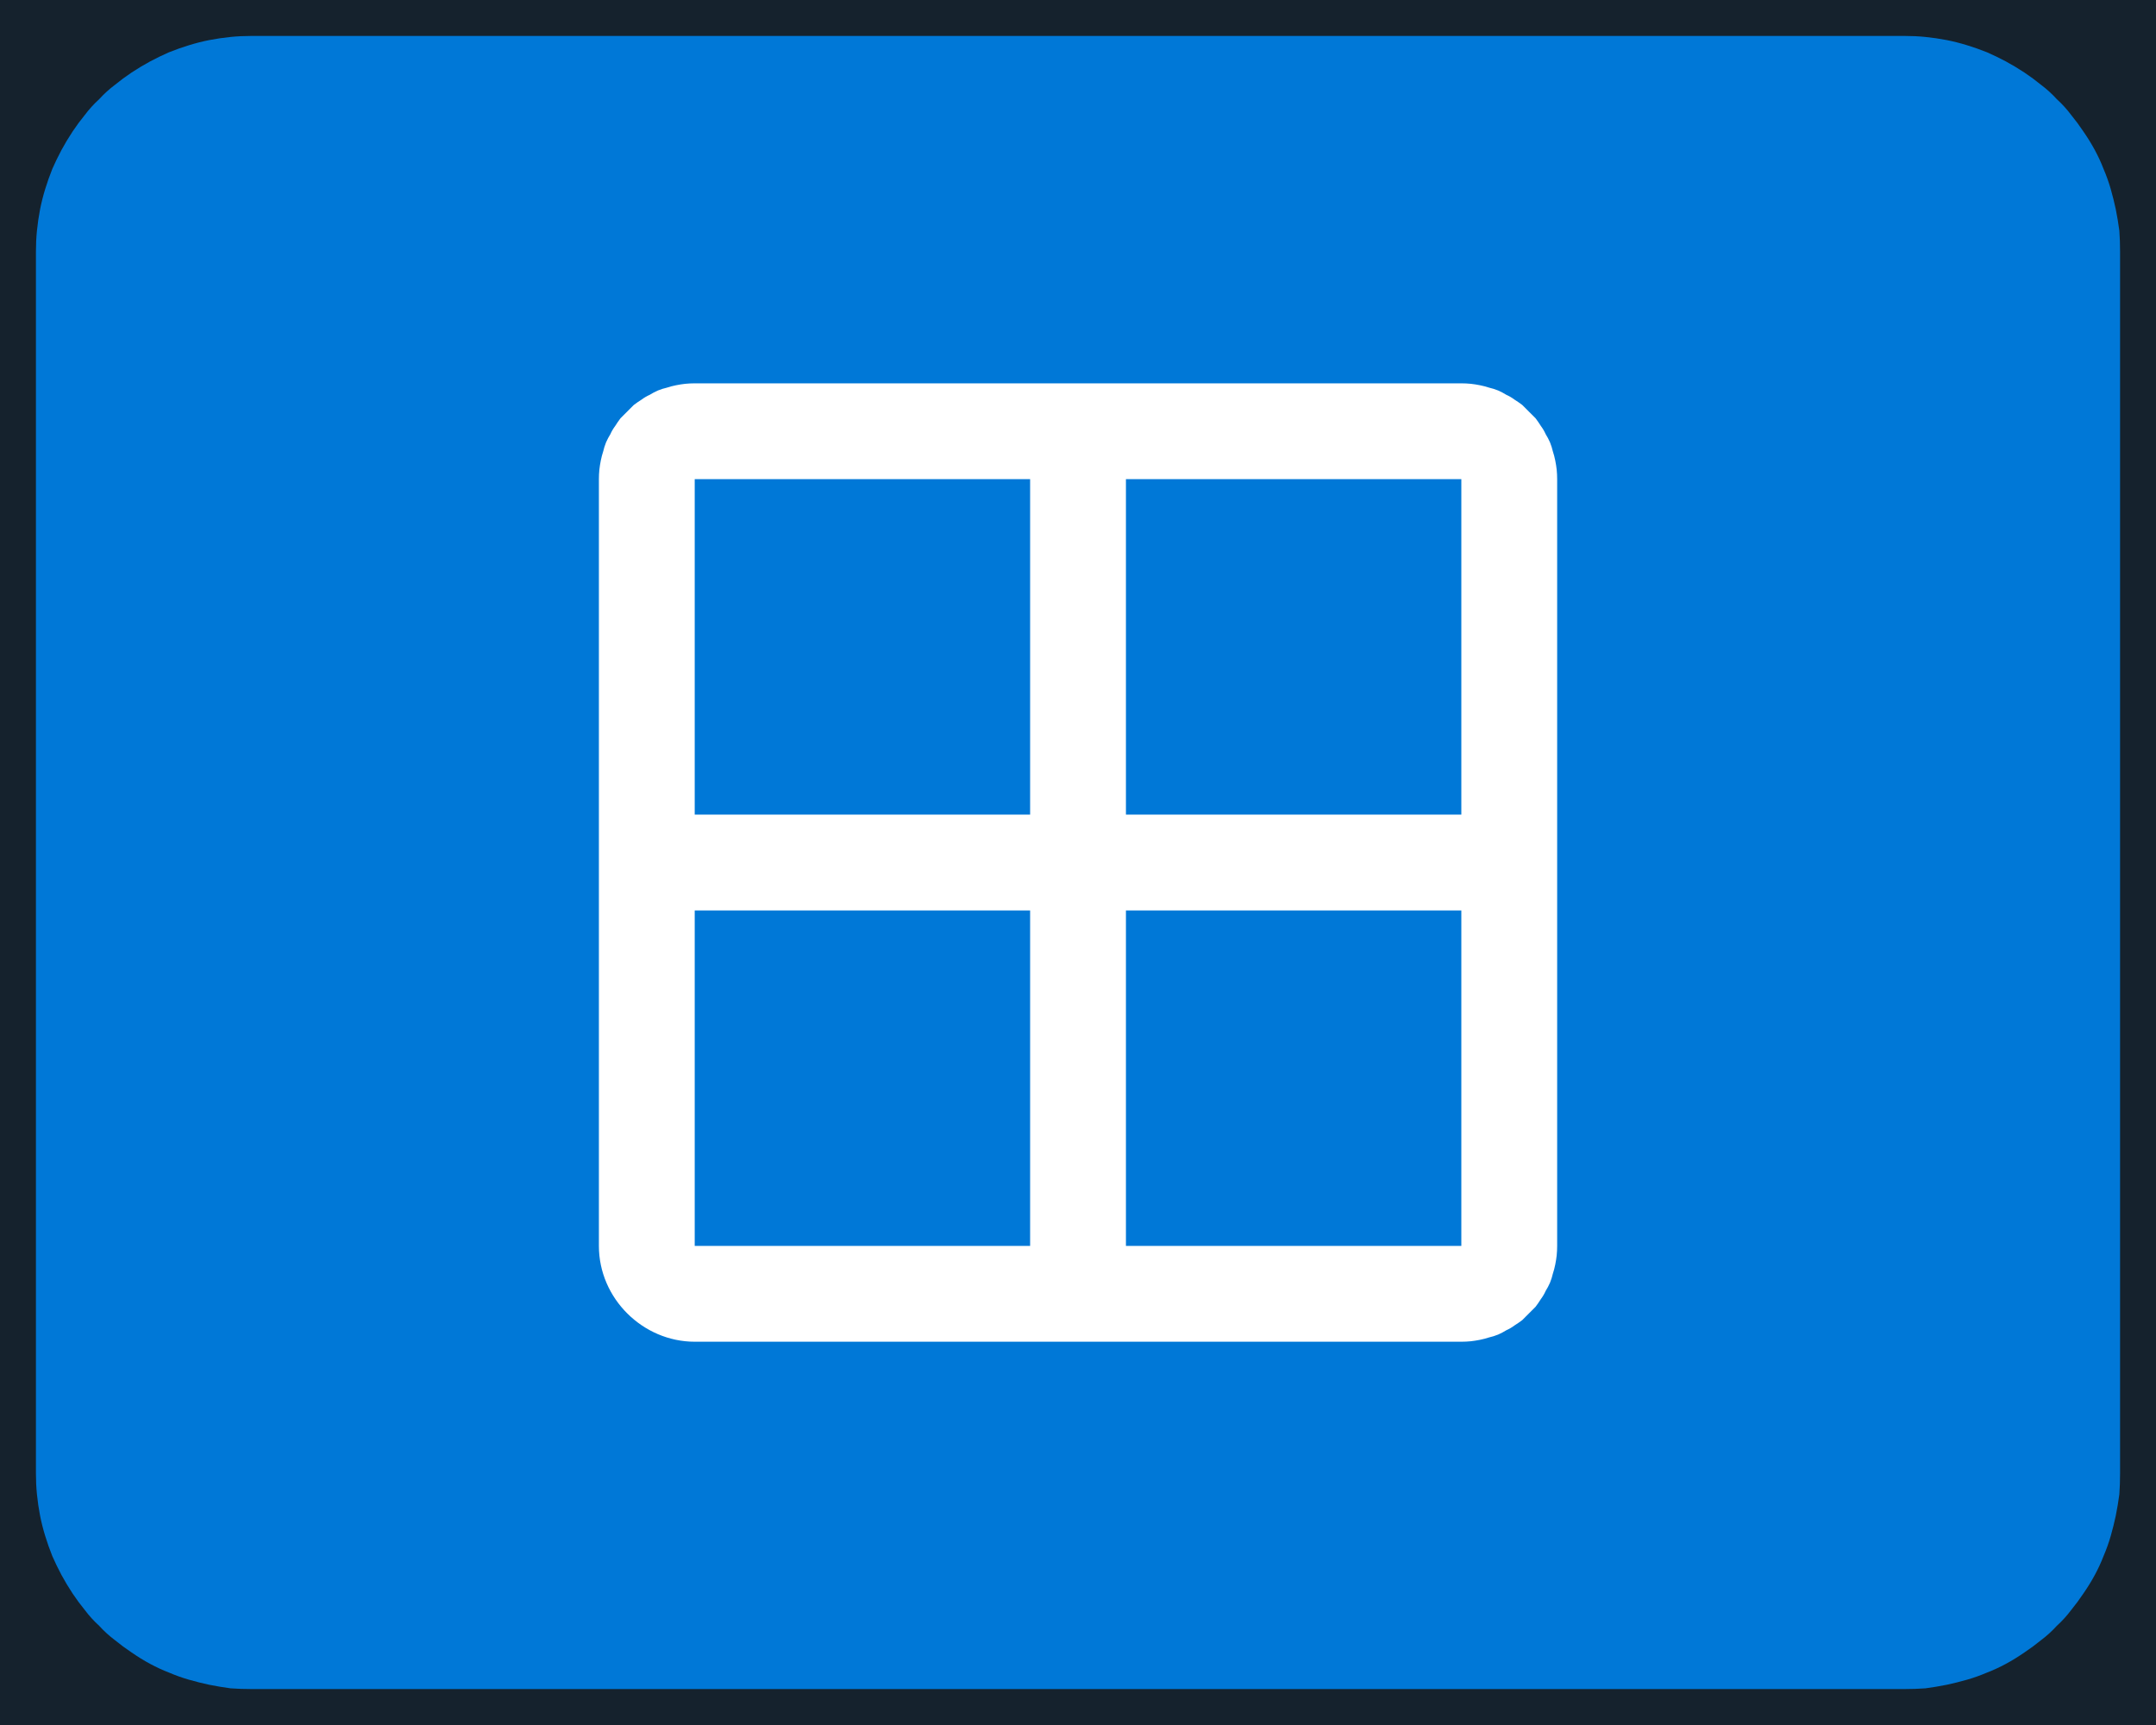
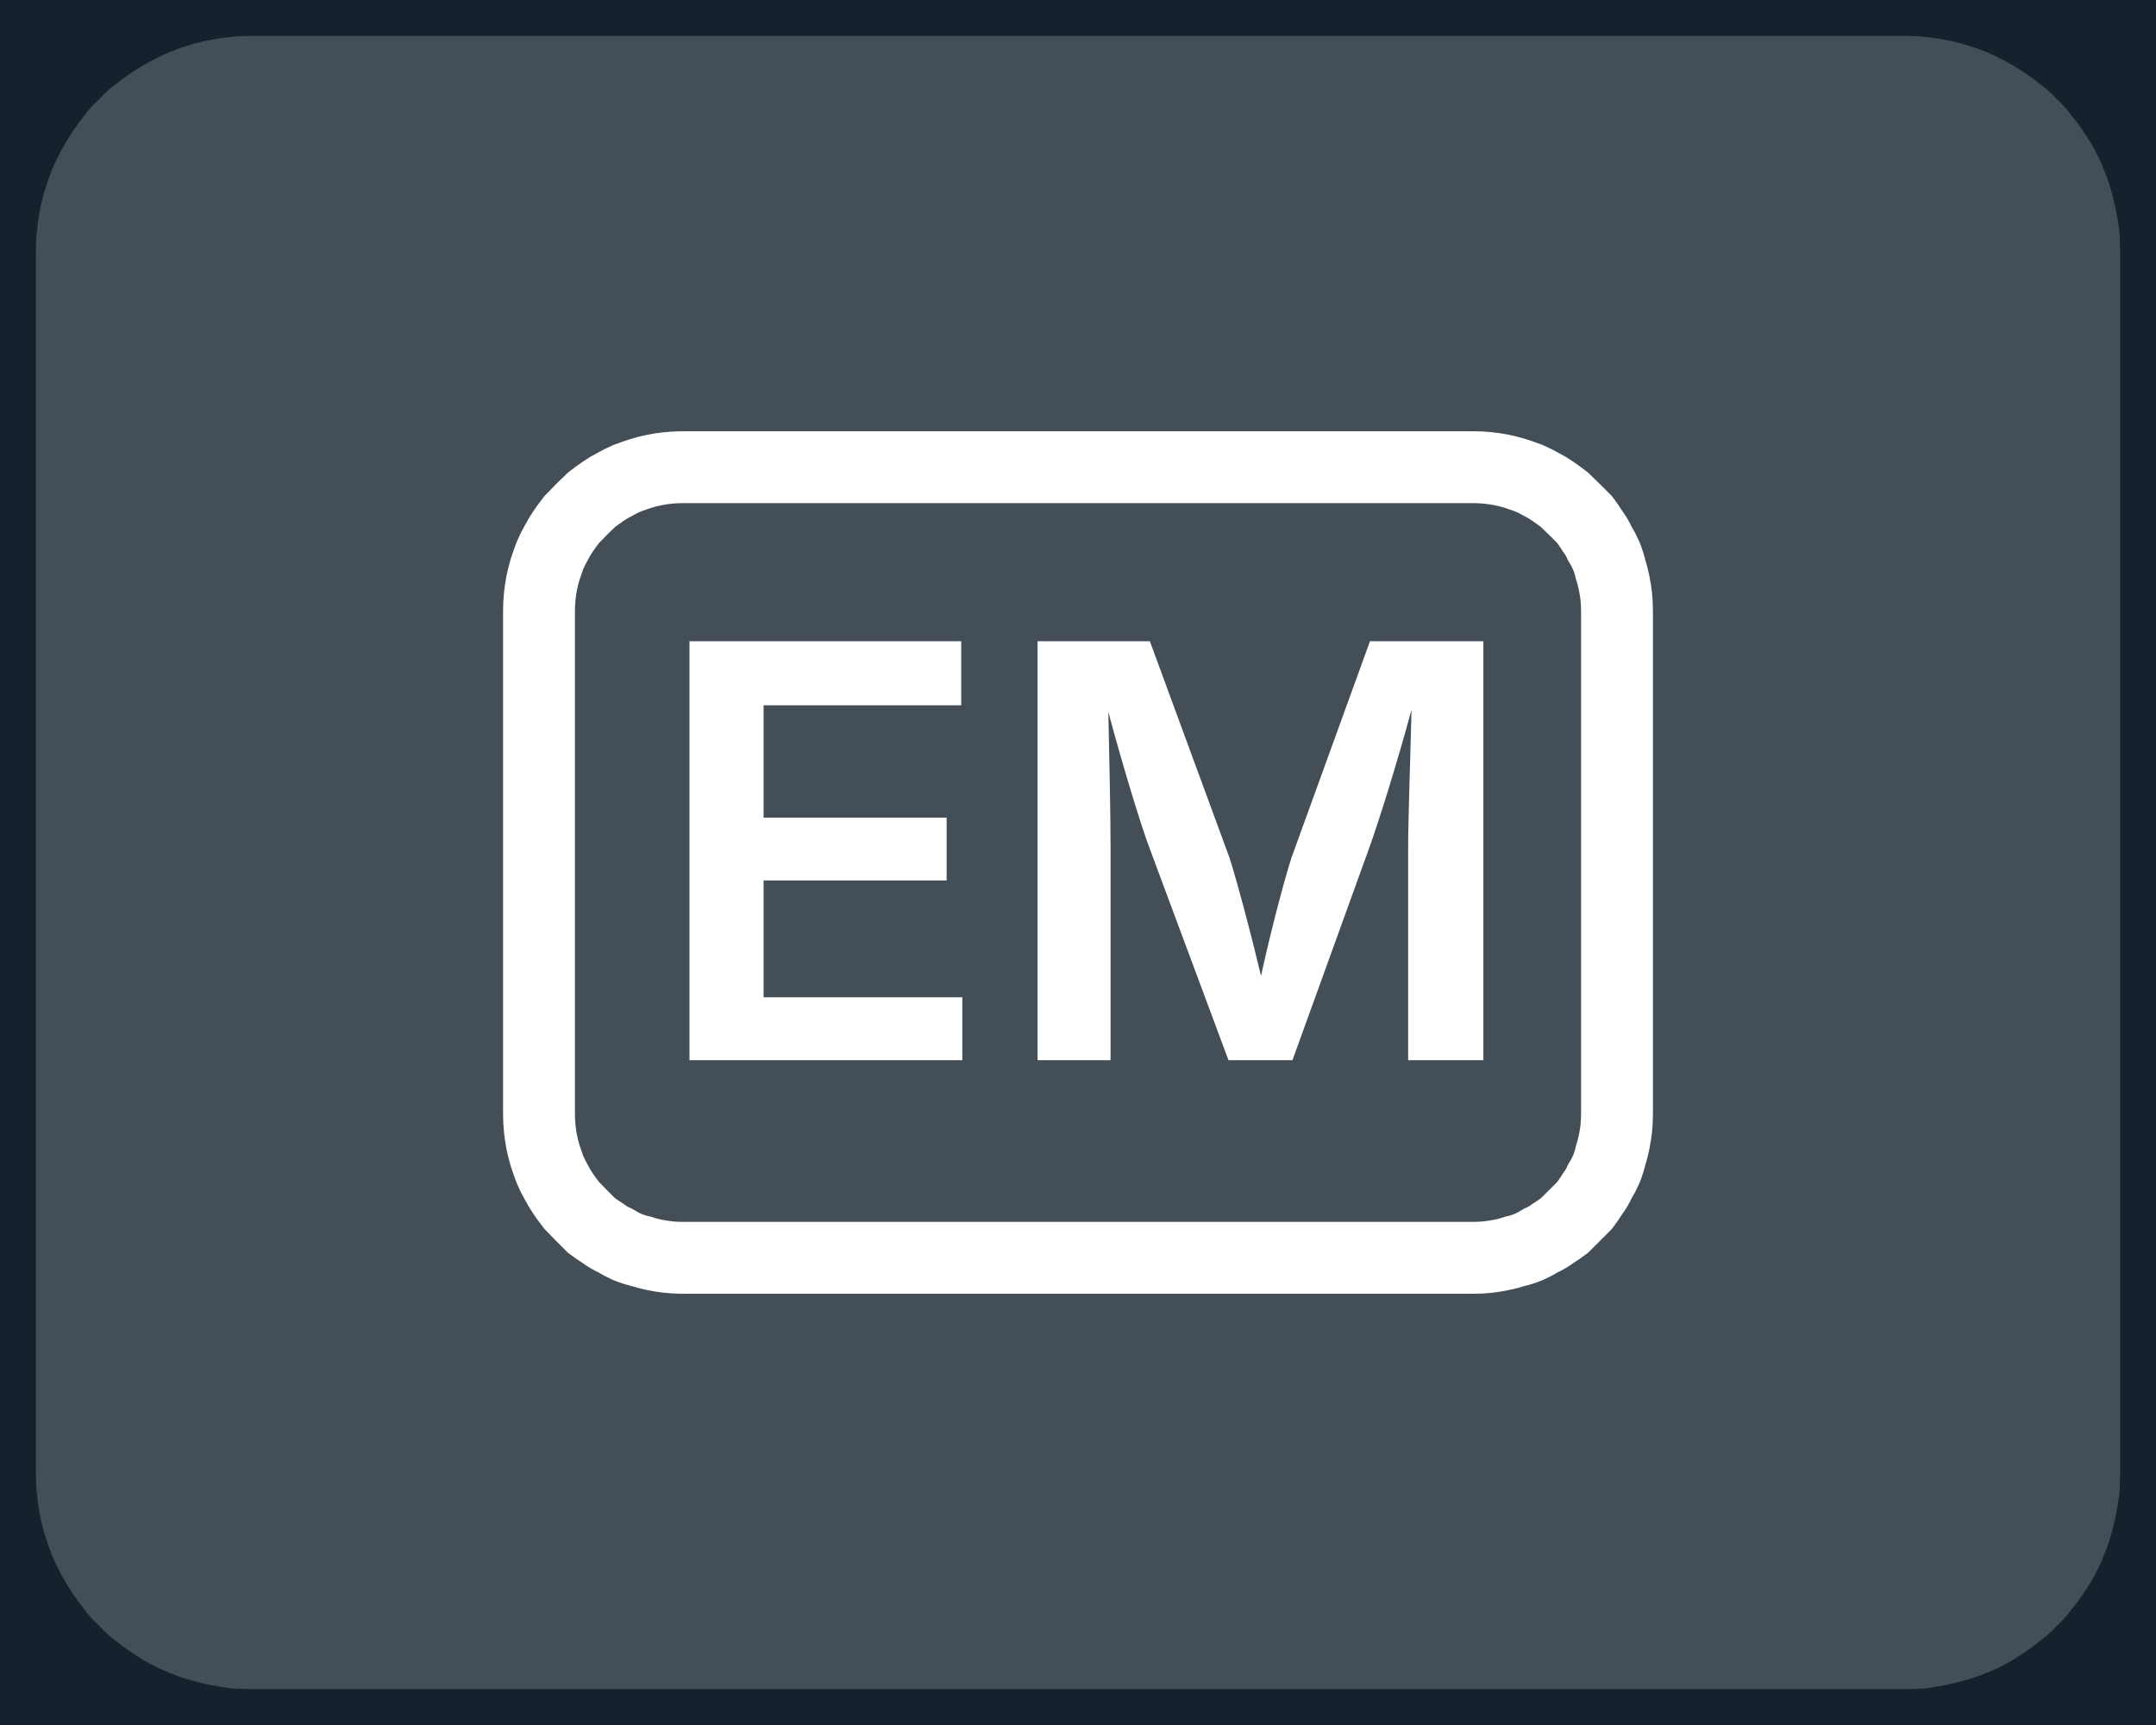
<svg xmlns="http://www.w3.org/2000/svg" width="30" height="24" viewBox="0 0 30 24">
  <rect fill="#010101" width="30" height="24" />
  <rect fill="#15222D" width="30" height="24" />
-   <path fill="#0078D7" d="M0.5 20.5L0.5 3.5Q0.5 3.35 0.514 3.21Q0.529 3.06 0.558 2.91Q0.586 2.77 0.629 2.63Q0.672 2.49 0.728 2.35Q0.785 2.22 0.854 2.09Q0.924 1.96 1.01 1.83Q1.09 1.71 1.18 1.6Q1.27 1.48 1.38 1.38Q1.48 1.27 1.6 1.18Q1.71 1.09 1.83 1.01Q1.96 0.924 2.09 0.854Q2.22 0.785 2.35 0.728Q2.49 0.672 2.63 0.629Q2.77 0.586 2.91 0.558Q3.06 0.529 3.21 0.514Q3.35 0.5 3.5 0.5L26.5 0.5Q26.65 0.5 26.79 0.514Q26.94 0.529 27.09 0.558Q27.23 0.586 27.37 0.629Q27.51 0.672 27.65 0.728Q27.78 0.785 27.91 0.854Q28.04 0.924 28.17 1.01Q28.29 1.09 28.4 1.18Q28.52 1.27 28.62 1.38Q28.73 1.48 28.82 1.6Q28.91 1.71 28.99 1.83Q29.08 1.96 29.15 2.09Q29.22 2.22 29.27 2.35Q29.33 2.49 29.37 2.63Q29.41 2.77 29.44 2.91Q29.47 3.06 29.49 3.21Q29.5 3.35 29.5 3.5L29.5 20.5Q29.5 20.65 29.49 20.79Q29.47 20.94 29.44 21.09Q29.41 21.23 29.37 21.37Q29.33 21.51 29.27 21.65Q29.22 21.78 29.15 21.91Q29.08 22.04 28.99 22.17Q28.91 22.29 28.82 22.4Q28.73 22.52 28.62 22.62Q28.52 22.73 28.4 22.82Q28.29 22.91 28.17 22.99Q28.04 23.08 27.91 23.15Q27.78 23.22 27.65 23.27Q27.51 23.33 27.37 23.37Q27.23 23.41 27.09 23.44Q26.94 23.47 26.79 23.49Q26.65 23.5 26.5 23.5L3.5 23.5Q3.35 23.5 3.21 23.49Q3.06 23.47 2.91 23.44Q2.77 23.41 2.63 23.37Q2.49 23.33 2.35 23.27Q2.22 23.22 2.09 23.15Q1.96 23.08 1.83 22.99Q1.71 22.91 1.6 22.82Q1.48 22.73 1.38 22.62Q1.27 22.52 1.18 22.4Q1.09 22.29 1.01 22.17Q0.924 22.04 0.854 21.91Q0.785 21.78 0.728 21.65Q0.672 21.51 0.629 21.37Q0.586 21.23 0.558 21.09Q0.529 20.94 0.514 20.79Q0.5 20.65 0.5 20.5Z" />
+   <path fill="white" fill-opacity="0.2" d="M0.5 20.5L0.5 3.5Q0.5 3.35 0.514 3.21Q0.529 3.06 0.558 2.91Q0.586 2.77 0.629 2.63Q0.672 2.49 0.728 2.35Q0.785 2.22 0.854 2.09Q0.924 1.96 1.01 1.83Q1.09 1.71 1.18 1.6Q1.27 1.48 1.38 1.38Q1.48 1.27 1.6 1.18Q1.71 1.09 1.83 1.01Q1.96 0.924 2.09 0.854Q2.22 0.785 2.35 0.728Q2.49 0.672 2.63 0.629Q2.77 0.586 2.91 0.558Q3.06 0.529 3.21 0.514Q3.35 0.5 3.5 0.5L26.5 0.5Q26.65 0.5 26.79 0.514Q26.94 0.529 27.09 0.558Q27.23 0.586 27.37 0.629Q27.51 0.672 27.65 0.728Q27.78 0.785 27.91 0.854Q28.04 0.924 28.17 1.01Q28.29 1.09 28.4 1.18Q28.52 1.27 28.62 1.38Q28.73 1.48 28.82 1.6Q28.91 1.71 28.99 1.83Q29.08 1.96 29.15 2.09Q29.22 2.22 29.27 2.35Q29.33 2.49 29.37 2.63Q29.41 2.77 29.44 2.91Q29.47 3.06 29.49 3.21Q29.5 3.35 29.5 3.5L29.5 20.5Q29.5 20.65 29.49 20.79Q29.47 20.94 29.44 21.09Q29.41 21.23 29.37 21.37Q29.33 21.51 29.27 21.65Q29.22 21.78 29.15 21.91Q29.08 22.04 28.99 22.17Q28.91 22.29 28.82 22.4Q28.73 22.52 28.62 22.62Q28.52 22.73 28.4 22.82Q28.29 22.91 28.17 22.99Q28.04 23.08 27.91 23.15Q27.78 23.22 27.65 23.27Q27.51 23.33 27.37 23.37Q27.23 23.41 27.09 23.44Q26.94 23.47 26.79 23.49Q26.65 23.5 26.5 23.5L3.5 23.5Q3.35 23.5 3.21 23.49Q3.06 23.47 2.91 23.44Q2.77 23.41 2.63 23.37Q2.49 23.33 2.35 23.27Q2.22 23.22 2.09 23.15Q1.96 23.08 1.83 22.99Q1.71 22.91 1.6 22.82Q1.48 22.73 1.38 22.62Q1.27 22.52 1.18 22.4Q1.09 22.29 1.01 22.17Q0.924 22.04 0.854 21.91Q0.785 21.78 0.728 21.65Q0.672 21.51 0.629 21.37Q0.586 21.23 0.558 21.09Q0.529 20.94 0.514 20.79Q0.5 20.65 0.5 20.5Z" />
+   <path fill="none" stroke="white" stroke-width="1" stroke-miterlimit="10" transform="translate(7 6)" d="M0.5 9.5L0.5 2.5Q0.5 2.4 0.51 2.3Q0.519 2.21 0.538 2.11Q0.558 2.01 0.586 1.92Q0.615 1.83 0.652 1.73Q0.69 1.64 0.736 1.56Q0.782 1.47 0.837 1.39Q0.892 1.31 0.954 1.23Q1.02 1.16 1.09 1.09Q1.16 1.02 1.23 0.954Q1.31 0.892 1.39 0.837Q1.47 0.782 1.56 0.736Q1.64 0.69 1.73 0.652Q1.83 0.615 1.92 0.586Q2.01 0.558 2.11 0.538Q2.21 0.519 2.3 0.51Q2.4 0.5 2.5 0.5L13.5 0.5Q13.6 0.5 13.7 0.51Q13.79 0.519 13.89 0.538Q13.99 0.558 14.08 0.586Q14.17 0.615 14.27 0.652Q14.36 0.69 14.44 0.736Q14.53 0.782 14.61 0.837Q14.69 0.892 14.77 0.954Q14.84 1.02 14.91 1.09Q14.98 1.16 15.05 1.23Q15.11 1.31 15.16 1.39Q15.22 1.47 15.26 1.56Q15.31 1.64 15.35 1.73Q15.39 1.83 15.41 1.92Q15.44 2.01 15.46 2.11Q15.48 2.21 15.49 2.3Q15.5 2.4 15.5 2.5L15.5 9.5Q15.5 9.6 15.49 9.7Q15.48 9.79 15.46 9.89Q15.44 9.99 15.41 10.08Q15.39 10.17 15.35 10.27Q15.31 10.36 15.26 10.44Q15.22 10.53 15.16 10.61Q15.11 10.69 15.05 10.77Q14.98 10.84 14.91 10.91Q14.84 10.98 14.77 11.05Q14.69 11.11 14.61 11.16Q14.53 11.22 14.44 11.26Q14.36 11.31 14.27 11.35Q14.17 11.39 14.08 11.41Q13.99 11.44 13.89 11.46Q13.79 11.48 13.7 11.49Q13.6 11.5 13.5 11.5L2.5 11.5Q2.4 11.5 2.3 11.49Q2.21 11.48 2.11 11.46Q2.01 11.44 1.92 11.41Q1.83 11.39 1.73 11.35Q1.64 11.31 1.56 11.26Q1.47 11.22 1.39 11.16Q1.31 11.11 1.23 11.05Q1.16 10.98 1.09 10.91Q1.02 10.84 0.954 10.77Q0.892 10.69 0.837 10.61Q0.782 10.53 0.736 10.44Q0.69 10.36 0.652 10.27Q0.615 10.17 0.586 10.08Q0.558 9.99 0.538 9.89Q0.519 9.79 0.51 9.7Q0.5 9.6 0.5 9.5Z" />
  <clipPath id="toolbar-layout-btn-29-dark_cl_0">
-     <rect x="7" y="4" width="16" height="16" />
+     <rect x="9" y="7" width="12" height="10" />
  </clipPath>
  <g clip-path="url(#toolbar-layout-btn-29-dark_cl_0)">
-     <path fill="white" transform="matrix(0.6667 0 0 0.6667 7 4)" d="M4 2L20 2Q20.1 2 20.2 2.01Q20.29 2.02 20.39 2.04Q20.49 2.06 20.58 2.09Q20.67 2.11 20.77 2.15Q20.86 2.19 20.94 2.24Q21.03 2.28 21.11 2.34Q21.19 2.39 21.27 2.45Q21.34 2.52 21.41 2.59Q21.48 2.66 21.55 2.73Q21.61 2.81 21.66 2.89Q21.72 2.97 21.76 3.06Q21.81 3.14 21.85 3.23Q21.89 3.33 21.91 3.42Q21.94 3.51 21.96 3.61Q21.98 3.71 21.99 3.8Q22 3.9 22 4L22 20Q22 20.1 21.99 20.2Q21.98 20.29 21.96 20.39Q21.94 20.49 21.91 20.58Q21.89 20.67 21.85 20.77Q21.81 20.86 21.76 20.94Q21.72 21.03 21.66 21.11Q21.61 21.19 21.55 21.27Q21.48 21.34 21.41 21.41Q21.34 21.48 21.27 21.55Q21.19 21.61 21.11 21.66Q21.03 21.72 20.94 21.76Q20.86 21.81 20.77 21.85Q20.67 21.89 20.58 21.91Q20.49 21.94 20.39 21.96Q20.29 21.98 20.2 21.99Q20.1 22 20 22L4 22C2.92 22 2 21.1 2 20L2 4Q2 3.9 2.01 3.8Q2.02 3.71 2.04 3.61Q2.06 3.51 2.09 3.42Q2.11 3.33 2.15 3.23Q2.19 3.14 2.24 3.06Q2.28 2.97 2.34 2.89Q2.39 2.81 2.45 2.73Q2.52 2.66 2.59 2.59Q2.66 2.52 2.73 2.45Q2.81 2.39 2.89 2.34Q2.97 2.28 3.06 2.24Q3.14 2.19 3.23 2.15Q3.33 2.11 3.42 2.09Q3.51 2.06 3.61 2.04Q3.71 2.02 3.8 2.01Q3.9 2 4 2M4 4L4 11L11 11L11 4L4 4M4 20L11 20L11 13L4 13L4 20M20 20L20 13L13 13L13 20L20 20M20 4L13 4L13 11L20 11L20 4Z" fill-rule="evenodd" />
+     <text fill="white" transform="translate(9 7)" font-size="8" font-weight="600" font-family="Inter" x="0, 4.6" y="7.75">
+ 							EM
+ 					</text>
  </g>
</svg>
